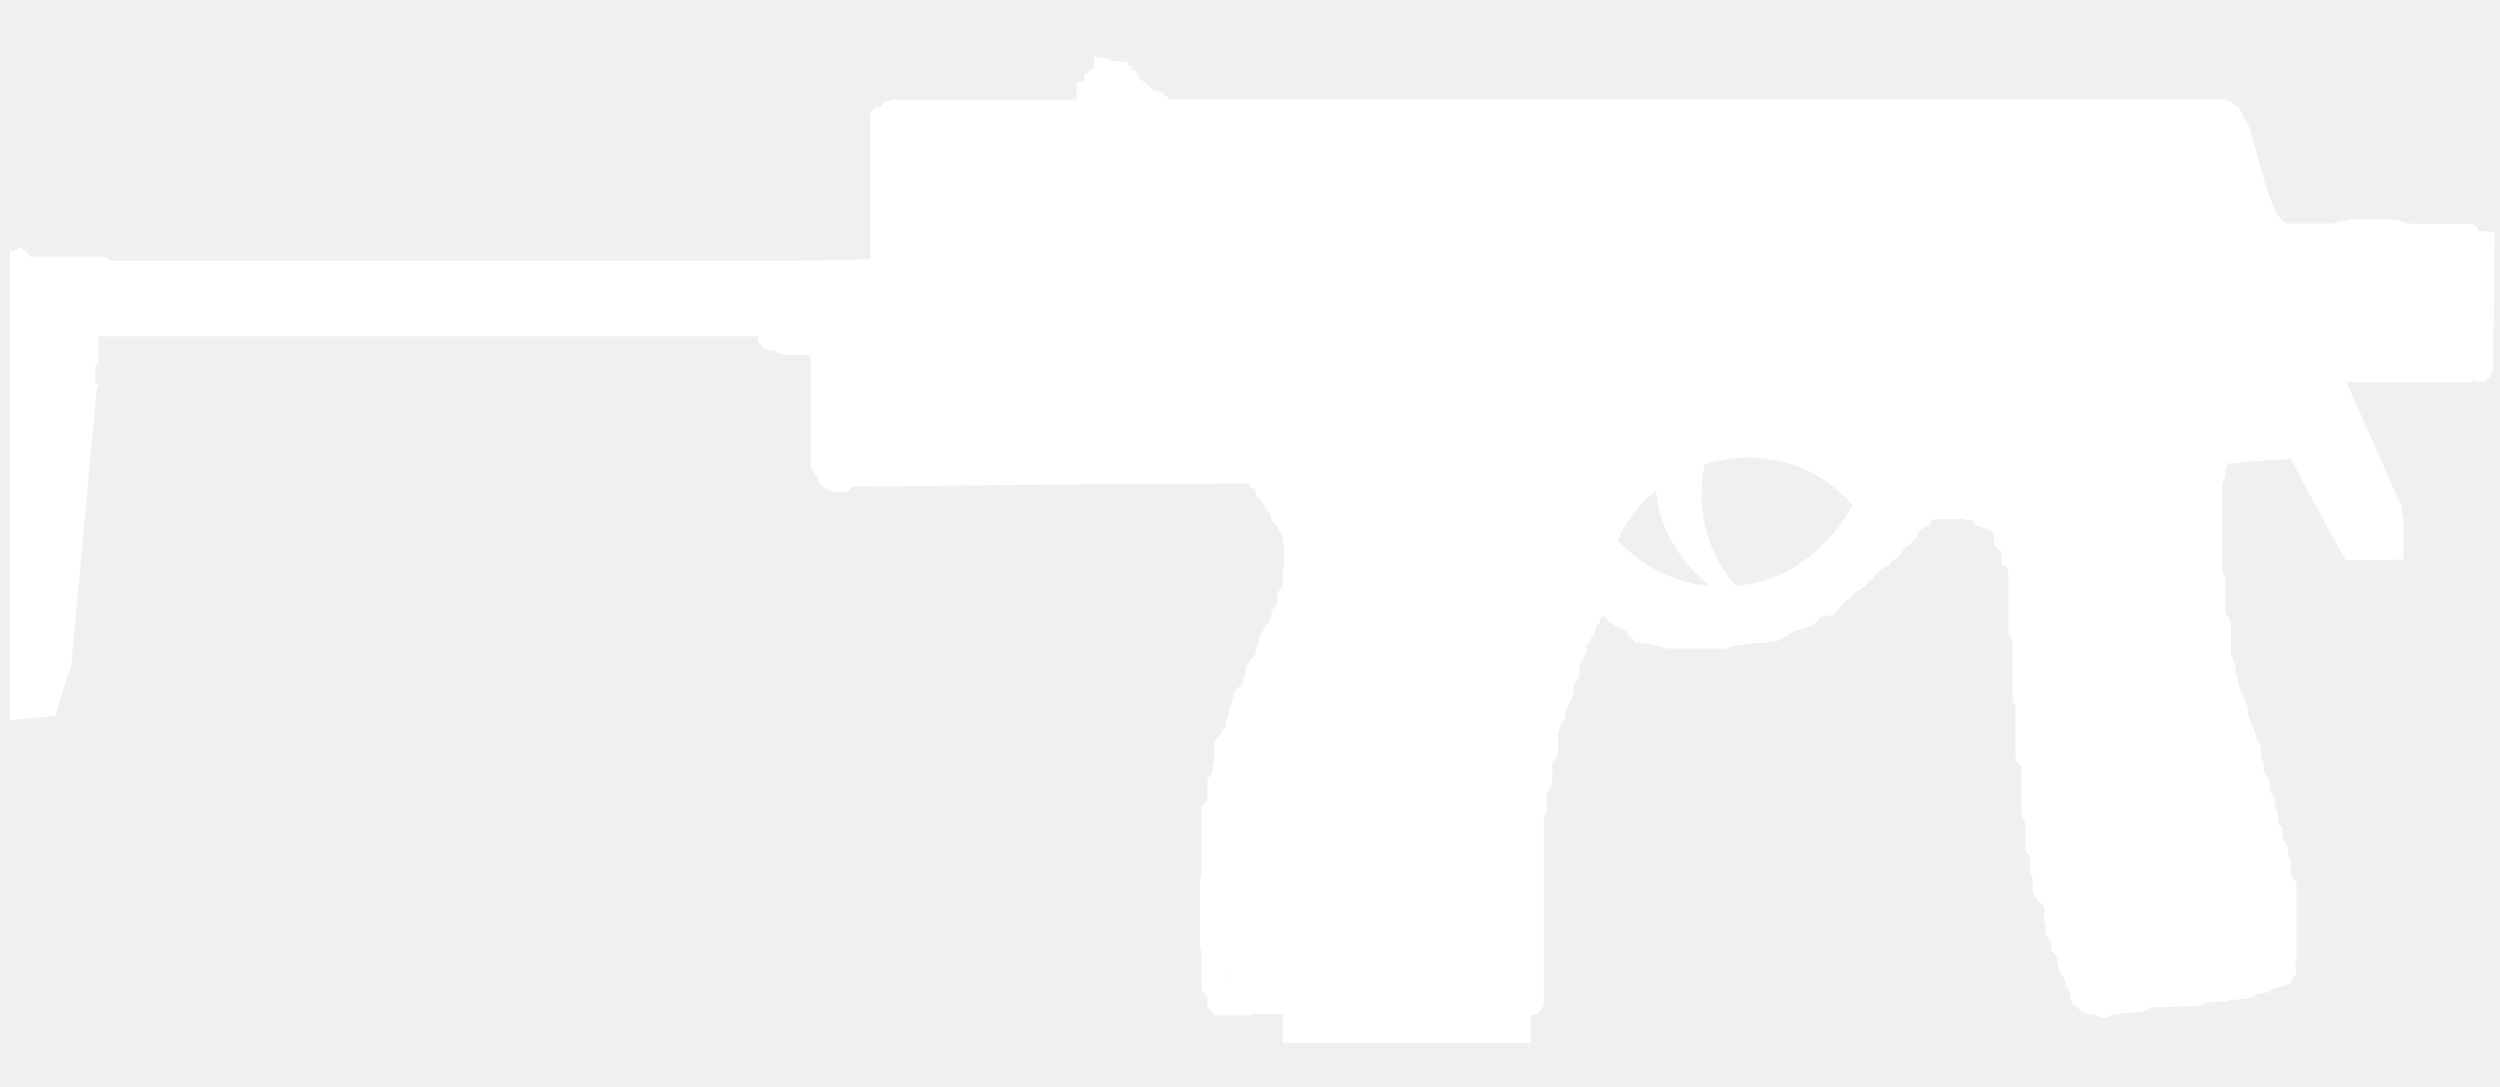
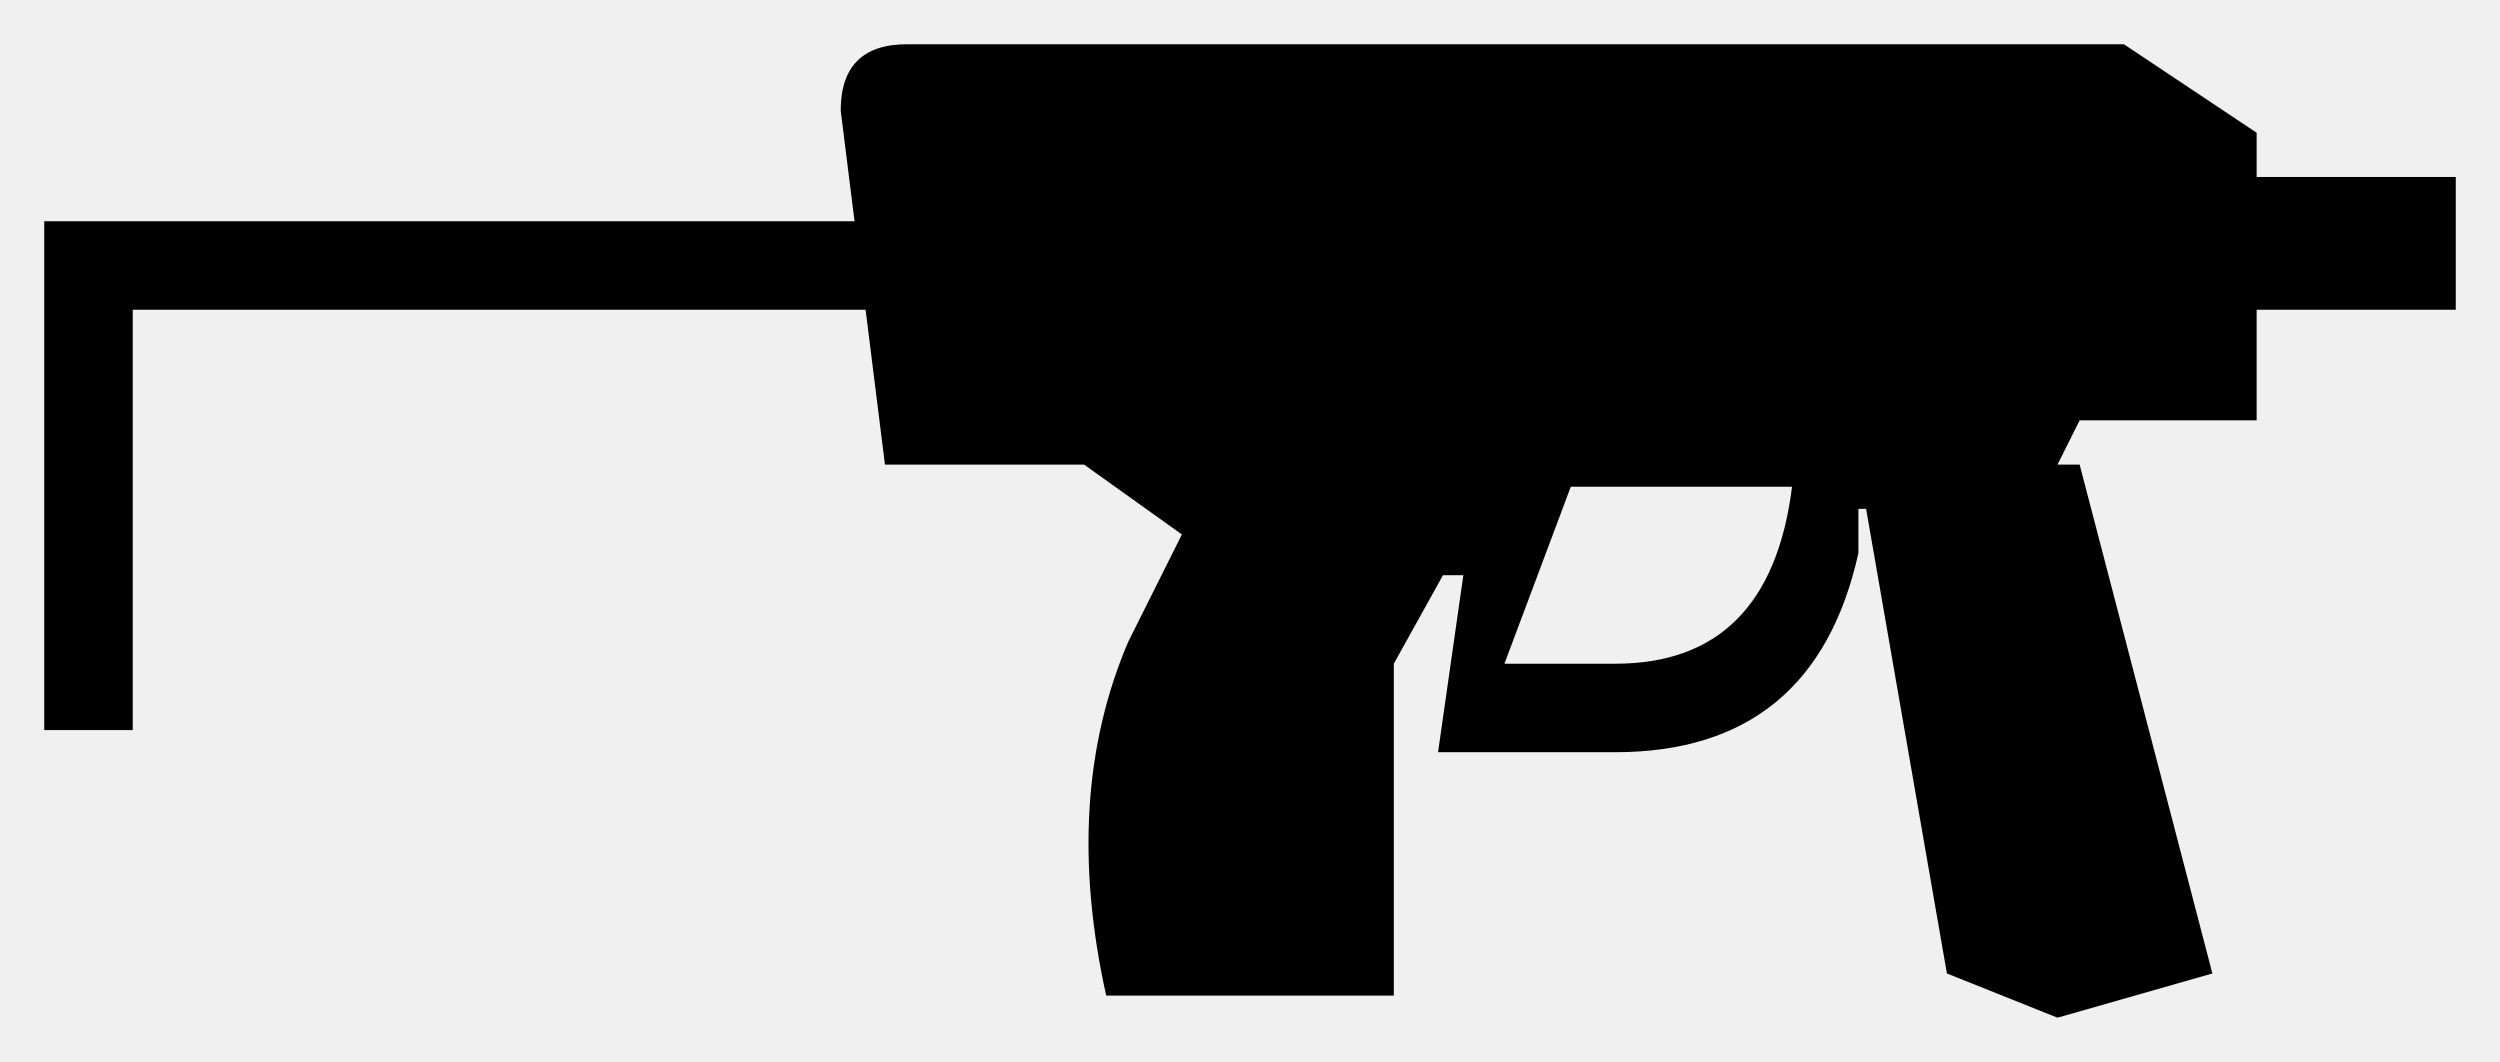
- <svg xmlns="http://www.w3.org/2000/svg" version="1.1" x="0px" y="0px" width="73.625px" height="32px" viewBox="0 0 73.625 32" enable-background="new 0 0 73.625 32" xml:space="preserve">
-   <g id="Selected_Items">
-     <g>
-       <g id="Selected_Items_37_">
-         <path fill-rule="evenodd" clip-rule="evenodd" fill="#FFFFFF" d="M32.092,2.094c0.028-0.028,0.069-0.056,0.125-0.083     c0-0.029,0-0.056,0-0.084V1.841c0-0.028,0-0.056,0-0.083V1.673c0.169,0.029,0.337,0.042,0.505,0.042c0,0.028,0,0.055,0,0.083     c0.167,0,0.335,0.015,0.502,0.042v0.084c0.029,0,0.071,0.014,0.128,0.041c0,0.029,0,0.057,0,0.084     c0.056,0,0.099,0.015,0.126,0.043c0,0.027,0,0.068,0,0.127c0.028,0,0.056,0.028,0.083,0.083c0.028,0.028,0.056,0.056,0.083,0.082     c0.057,0.028,0.098,0.059,0.127,0.086c0.055,0.028,0.098,0.069,0.125,0.125l0.042,0.042c0.113,0.027,0.225,0.058,0.336,0.084     v0.083c0.028,0.028,0.07,0.042,0.126,0.042c0,0.028,0,0.055,0,0.084c10.363,0,20.74,0,31.131,0     c0.056,0.028,0.125,0.055,0.21,0.083c0.026,0.028,0.057,0.057,0.082,0.083c0.029,0.029,0.072,0.057,0.127,0.085l0.042,0.084     c0.028,0.028,0.042,0.069,0.042,0.126c0.026,0.029,0.042,0.057,0.042,0.084v0.042h0.043c0.026,0.056,0.055,0.096,0.083,0.124     c0.027,0.028,0.168,0.521,0.42,1.472c0.279,0.98,0.532,1.47,0.756,1.47h1.303l0.25-0.083h0.253V6.462h1.218l0.293,0.042     l0.253,0.083h1.805l0.17,0.084l0.083,0.126l0.462,0.042l-0.042,4.032l-0.043,0.083l-0.042,0.129l-0.167,0.167h-0.168L72.8,11.208     v0.044h-3.698l1.639,3.695c0,0.056,0,0.099,0,0.127c0,0.029,0,0.057,0,0.084s0.014,0.068,0.043,0.125v0.042     c0,0.056,0,0.097,0,0.126c0,0.029,0,0.055,0,0.085c0,0.028,0,0.068,0,0.124v0.798c0,0.028-0.561,0.043-1.682,0.043     c-0.054-0.028-0.6-1.021-1.638-2.983c-0.446,0.029-0.896,0.057-1.342,0.084c-0.085,0-0.156,0.013-0.211,0.041     c-0.086,0-0.154,0-0.209,0h-0.084c0,0.028-0.013,0.055-0.042,0.084c0,0.059-0.015,0.084-0.042,0.084c0,0.056,0,0.099,0,0.125     c0,0.031,0,0.06,0,0.087s-0.014,0.056-0.044,0.083c0,0.056-0.013,0.098-0.041,0.124c0,0.028,0,0.059,0,0.086s0,0.069,0,0.125     v0.041c0,0.058,0,0.099,0,0.128c0,0.026,0,0.056,0,0.083c0,0.029,0,0.071,0,0.126c0,0.028,0,0.056,0,0.083s0,0.056,0,0.086v0.083     c0,0.029,0,0.07,0,0.125c0,0.027,0,0.056,0,0.084c0,0.028,0,0.057,0,0.084c0,0.054,0,0.096,0,0.125v0.084     c0,0.028,0,0.071,0,0.125v0.042c0,0.057,0,0.099,0,0.127s0,0.056,0,0.083s0,0.072,0,0.128v0.041c0,0.056,0,0.098,0,0.125     c0,0.029,0,0.057,0,0.084s0,0.07,0,0.125v0.043c0,0.056,0,0.097,0,0.126v0.042c0,0.028,0,0.069,0,0.125c0,0.028,0,0.056,0,0.083     c0.028,0.029,0.056,0.057,0.084,0.084c0,0.058,0,0.098,0,0.126v0.083c0,0.029,0,0.07,0,0.127v0.042c0,0.056,0,0.097,0,0.125     c0,0.029,0,0.056,0,0.084c0,0.028,0,0.071,0,0.127v0.041c0,0.058,0,0.1,0,0.126v0.083c0,0.028,0,0.07,0,0.127     c0.028,0.029,0.042,0.055,0.042,0.084c0.029,0.026,0.055,0.055,0.083,0.083c0,0.059,0.015,0.099,0.044,0.127v0.083     c0,0.029,0,0.057,0,0.084c0,0.029,0,0.057,0,0.084c0,0.055,0,0.098,0,0.125v0.084c0,0.028,0,0.07,0,0.126v0.041     c0,0.056,0,0.1,0,0.127s0,0.056,0,0.084c0,0.028,0,0.068,0,0.125c0,0.029,0.012,0.041,0.042,0.041c0,0.057,0.014,0.1,0.041,0.127     c0,0.029,0.016,0.056,0.041,0.085c0,0.027,0,0.068,0,0.124c0,0.028,0,0.056,0,0.084s0.016,0.057,0.044,0.084     c0,0.056,0.013,0.098,0.042,0.125v0.086c0,0.027,0,0.055,0,0.083c0.028,0.028,0.041,0.056,0.041,0.083     c0.028,0.056,0.042,0.099,0.042,0.126c0.028,0.028,0.042,0.058,0.042,0.084c0.026,0.027,0.042,0.056,0.042,0.083v0.084     c0.029,0.056,0.057,0.096,0.084,0.125c0,0.028,0.014,0.059,0.042,0.086c0,0.028,0,0.069,0,0.125c0,0.028,0,0.055,0,0.084     c0,0.029,0.012,0.058,0.042,0.084c0,0.027,0,0.07,0,0.125c0.028,0,0.041,0.028,0.041,0.084c0.029,0.028,0.044,0.056,0.044,0.084     c0.029,0.028,0.042,0.056,0.042,0.083c0.028,0.056,0.041,0.099,0.041,0.127c0.028,0,0.042,0.028,0.042,0.083     c0,0.028,0,0.055,0,0.084c0.028,0.026,0.057,0.057,0.084,0.085c0,0.056,0.015,0.096,0.041,0.124c0,0.028,0,0.056,0,0.085     c0,0.028,0,0.055,0,0.083v0.082c0,0.057,0,0.101,0,0.128c0.028,0.028,0.057,0.056,0.085,0.083c0,0.028,0,0.069,0,0.126     c0,0.028,0,0.056,0,0.083c0,0.029,0,0.057,0,0.084c0.028,0.028,0.056,0.071,0.083,0.126c0.028,0,0.042,0.03,0.042,0.084     c0.028,0.028,0.042,0.056,0.042,0.083c0,0.029,0,0.057,0,0.084s0,0.07,0,0.125c0.028,0.028,0.043,0.056,0.043,0.084     c0,0.028,0.014,0.056,0.042,0.084c0.029,0.056,0.057,0.083,0.083,0.083c0,0.056,0,0.1,0,0.127c0,0.027,0,0.057,0,0.084     c0,0.027,0,0.055,0,0.083c0.03,0.057,0.058,0.1,0.085,0.127c0,0.028,0,0.056,0,0.083c0,0.028,0,0.071,0,0.127v0.042     c0,0.056,0.014,0.098,0.043,0.126c0.028,0.029,0.056,0.057,0.083,0.084c0,0.028,0,0.069,0,0.125v0.085c0,0.027,0,0.056,0,0.083     c0.028,0.028,0.042,0.054,0.042,0.083c0.028,0.027,0.056,0.069,0.083,0.127c0,0.028,0.014,0.055,0.042,0.083     c0,0.029,0,0.057,0,0.084v0.084c0,0.028,0.013,0.068,0.041,0.126c0,0.027,0.015,0.055,0.042,0.084c0,0.027,0,0.056,0,0.083     c0,0.056,0,0.097,0,0.125c0,0.029,0,0.057,0,0.086c0,0.027,0,0.068,0,0.124l0.043,0.043c0.027,0.057,0.055,0.099,0.083,0.126     s0.042,0.056,0.042,0.084c0,0.028,0,0.07,0,0.126v0.042c0,0.056,0,0.097,0,0.125v0.087c0,0.027,0,0.068,0,0.122     c0,0.029,0,0.057,0,0.087c0,0.026,0,0.056,0,0.082c0,0.056,0,0.098,0,0.127v0.084c0,0.028,0,0.055,0,0.083s0,0.056,0,0.083     c0,0.056,0,0.1,0,0.128v0.082c0,0.031,0,0.072,0,0.129v0.04c0,0.057,0,0.099,0,0.127c0,0.029,0,0.057,0,0.084s0,0.069,0,0.125     v0.041c0,0.059,0,0.1,0,0.128v0.083c0,0.028,0,0.071,0,0.126c0,0.029,0,0.056,0,0.083s0,0.057,0,0.084     c0,0.057-0.015,0.097-0.042,0.126v0.042c0.028,0.027,0.042,0.07,0.042,0.126v0.042c-0.028,0.057-0.057,0.098-0.084,0.125     c0,0.056-0.014,0.085-0.041,0.085c-0.029,0.028-0.043,0.056-0.043,0.083c-0.027,0-0.042,0.014-0.042,0.041     c-0.111,0.028-0.196,0.057-0.25,0.084c-0.085,0-0.154,0.016-0.21,0.042c-0.057,0.028-0.1,0.056-0.127,0.084     c-0.028,0.028-0.083,0.042-0.167,0.042c-0.057,0.029-0.126,0.042-0.21,0.042c-0.028,0.028-0.056,0.055-0.083,0.084     c-0.057,0-0.111,0.015-0.168,0.04c-0.142,0-0.281,0.016-0.421,0.043c-0.027,0-0.057,0-0.083,0     c-0.057,0.028-0.113,0.043-0.169,0.043c-0.196,0-0.378,0.013-0.547,0.041c-0.056,0.028-0.125,0.056-0.209,0.084     c-0.477,0.028-0.953,0.042-1.428,0.042c-0.029,0.028-0.057,0.056-0.084,0.084c-0.056,0-0.111,0.015-0.168,0.042     c-0.28,0.029-0.56,0.058-0.84,0.085c-0.028,0-0.057,0.013-0.084,0.041c-0.083,0.028-0.154,0.056-0.209,0.083     c-0.084-0.028-0.154-0.056-0.21-0.083s-0.098-0.041-0.126-0.041h-0.042c-0.084,0-0.155-0.015-0.211-0.043     c-0.083-0.057-0.139-0.098-0.169-0.125c-0.026-0.03-0.067-0.058-0.124-0.085c-0.028-0.029-0.058-0.07-0.084-0.125v-0.043     c-0.028-0.056-0.042-0.097-0.042-0.126c0-0.028,0-0.056,0-0.084c-0.028-0.028-0.041-0.07-0.041-0.126     c-0.03-0.026-0.056-0.042-0.086-0.042c0-0.057,0-0.097,0-0.125v-0.083c-0.028-0.03-0.056-0.072-0.083-0.128     c-0.029-0.026-0.058-0.054-0.084-0.083c0-0.03-0.014-0.056-0.042-0.086c0-0.056,0-0.097,0-0.125l-0.044-0.083     c0-0.028,0-0.071,0-0.128v-0.043c-0.027-0.055-0.056-0.096-0.083-0.125c-0.028-0.028-0.054-0.056-0.083-0.083     c0-0.027,0-0.07,0-0.125v-0.044c0-0.056-0.015-0.097-0.041-0.125c-0.03-0.056-0.058-0.083-0.085-0.083     c0-0.028-0.013-0.071-0.041-0.128c0-0.028,0-0.056,0-0.083c0-0.029,0-0.057,0-0.085c0-0.056-0.015-0.099-0.042-0.125v-0.083     c0-0.028,0-0.057,0-0.085c0-0.028,0-0.056,0-0.083c0-0.056,0-0.098,0-0.126v-0.084c-0.028-0.028-0.056-0.069-0.083-0.125     c-0.029,0-0.058-0.015-0.085-0.043C60,26.53,59.986,26.488,59.986,26.46c-0.028-0.028-0.057-0.056-0.084-0.083     c0-0.03-0.013-0.072-0.042-0.128v-0.041c0-0.056,0-0.097,0-0.126v-0.084c0-0.028,0-0.069,0-0.124     c0-0.028-0.013-0.059-0.041-0.087c0-0.027-0.014-0.056-0.042-0.082c0-0.056,0-0.099,0-0.128v-0.083c0-0.028,0-0.056,0-0.084     c0-0.027,0-0.055,0-0.084c0-0.055,0-0.099,0-0.126c-0.029-0.028-0.057-0.056-0.086-0.082c-0.028-0.031-0.041-0.071-0.041-0.128     v-0.043c0-0.054,0-0.098,0-0.125c0-0.029,0-0.057,0-0.084c0-0.027,0-0.069,0-0.125c0-0.028,0-0.057,0-0.085     c0-0.027,0-0.057,0-0.084c0-0.027,0-0.069,0-0.125v-0.083c-0.028-0.028-0.041-0.057-0.041-0.084     c-0.03-0.027-0.042-0.056-0.042-0.085c0-0.056-0.015-0.097-0.043-0.125v-0.084c0-0.029,0-0.057,0-0.084s0-0.056,0-0.083     c0-0.057,0-0.097,0-0.126c0-0.028,0-0.056,0-0.083s0-0.056,0-0.084v-0.085c0-0.056,0-0.097,0-0.125s0-0.056,0-0.084     c0-0.03,0-0.071,0-0.126c0-0.027,0-0.055,0-0.084c0-0.027,0-0.055,0-0.084c0-0.027,0-0.069,0-0.126v-0.083     c0-0.029-0.013-0.057-0.041-0.084c-0.03-0.028-0.058-0.056-0.084-0.083c-0.029-0.028-0.043-0.07-0.043-0.128     c0-0.027,0-0.056,0-0.083c0-0.028,0-0.057,0-0.084v-0.085c0-0.054,0-0.097,0-0.125s0-0.057,0-0.084c0-0.028,0-0.056,0-0.084     c0-0.056,0-0.098,0-0.125s0-0.056,0-0.084c0-0.028,0-0.069,0-0.125v-0.043c0-0.058,0-0.098,0-0.126s0-0.056,0-0.084     c0-0.027,0-0.068,0-0.125v-0.084c0-0.028,0-0.056,0-0.083s0-0.056,0-0.084c-0.027-0.028-0.056-0.072-0.083-0.127     c0-0.026,0-0.054,0-0.083c0-0.027,0-0.057,0-0.084v-0.083c0-0.028,0-0.069,0-0.128c0-0.028,0-0.056,0-0.083     c0-0.027,0-0.055,0-0.083c0-0.056,0-0.1,0-0.127c0-0.028,0-0.057,0-0.084s0-0.069,0-0.125v-0.043c0-0.054,0-0.097,0-0.123     c0-0.03,0-0.057,0-0.087c0-0.027,0-0.068,0-0.125v-0.043c0-0.057,0-0.098,0-0.125v-0.085c0-0.028,0-0.068,0-0.125     c0-0.028,0-0.056,0-0.083c0-0.029,0-0.057,0-0.084c-0.028-0.056-0.042-0.098-0.042-0.126c-0.028,0-0.057-0.028-0.084-0.083     c0-0.028,0-0.056,0-0.083s0-0.058,0-0.084c0-0.058,0-0.099,0-0.126v-0.084c0-0.028,0-0.07,0-0.125v-0.042     c0-0.057,0-0.099,0-0.127s0-0.056,0-0.083s0-0.069,0-0.127v-0.042c0-0.055,0-0.097,0-0.125v-0.084c0-0.028,0-0.071,0-0.125     c0-0.029,0-0.057,0-0.084c0-0.029,0-0.057,0-0.084c0-0.056,0-0.099,0-0.126v-0.084c0-0.028,0-0.069,0-0.126V16.84     c0-0.056-0.013-0.099-0.041-0.127s-0.072-0.041-0.127-0.041c0-0.029-0.013-0.071-0.042-0.127v-0.042c0-0.057,0-0.098,0-0.127     v-0.125c-0.056-0.028-0.097-0.07-0.125-0.125c-0.029-0.028-0.058-0.041-0.085-0.041c0-0.057,0-0.101,0-0.128s0-0.056,0-0.083     s0-0.07,0-0.127c0-0.028-0.013-0.042-0.041-0.042c-0.028-0.028-0.056-0.055-0.085-0.083l-0.083-0.043     c-0.111-0.028-0.195-0.058-0.252-0.084c-0.026,0-0.068-0.029-0.124-0.084V15.37c-0.029-0.028-0.057-0.043-0.084-0.043     c-0.085,0-0.169-0.014-0.252-0.042h-0.083c-0.028,0-0.07,0-0.126,0s-0.142,0-0.253,0c-0.057,0-0.139,0-0.252,0     c-0.056,0-0.126,0.015-0.209,0.042c0,0.056-0.013,0.097-0.041,0.126c-0.085,0.029-0.141,0.055-0.169,0.085     c-0.057,0.028-0.112,0.068-0.169,0.124c0,0.029-0.013,0.042-0.041,0.042c0,0.056,0,0.098,0,0.126     c-0.056,0.057-0.099,0.084-0.126,0.084c-0.027,0.027-0.056,0.069-0.084,0.126c-0.056,0.028-0.099,0.057-0.126,0.084     c-0.057,0.027-0.083,0.056-0.083,0.082l-0.042,0.087c-0.056,0.027-0.097,0.069-0.126,0.125c-0.028,0.028-0.069,0.057-0.126,0.084     c-0.028,0.028-0.055,0.056-0.083,0.083l-0.044,0.085c-0.056,0-0.125,0.028-0.208,0.082c-0.029,0.03-0.07,0.071-0.126,0.127     c-0.028,0-0.056,0.016-0.083,0.043c0,0.055-0.015,0.099-0.045,0.126c-0.054,0.028-0.096,0.056-0.124,0.083     s-0.056,0.069-0.084,0.125c-0.027,0.029-0.055,0.042-0.084,0.042c-0.055,0.055-0.125,0.098-0.208,0.124     c-0.029,0.059-0.057,0.086-0.085,0.086c-0.028,0.029-0.071,0.069-0.126,0.125c-0.056,0.03-0.098,0.057-0.124,0.084     c-0.028,0.028-0.058,0.058-0.085,0.085c-0.028,0.056-0.056,0.097-0.083,0.125l-0.083,0.083c-0.029,0.029-0.058,0.059-0.085,0.086     c-0.083,0.027-0.167,0.042-0.25,0.042c-0.057,0.026-0.112,0.055-0.17,0.083c-0.027,0.059-0.056,0.099-0.083,0.127     c-0.028,0-0.068,0.028-0.126,0.083c-0.084,0.029-0.167,0.057-0.251,0.084c-0.112,0.029-0.209,0.057-0.295,0.084     c-0.083,0.055-0.14,0.098-0.169,0.125c-0.054,0-0.109,0.028-0.167,0.084c-0.056,0.028-0.111,0.056-0.167,0.083     c-0.111,0-0.21,0.015-0.294,0.043c-0.029,0-0.056,0-0.083,0c-0.058,0-0.113,0-0.169,0c-0.224,0.028-0.463,0.056-0.715,0.083     c-0.083,0.029-0.153,0.057-0.209,0.084c-0.587,0-1.176,0-1.765,0c-0.055-0.028-0.139-0.056-0.251-0.084     c-0.14-0.028-0.295-0.056-0.462-0.083c-0.055,0-0.125,0-0.21,0c0-0.057-0.028-0.099-0.084-0.126     c-0.028-0.056-0.071-0.084-0.126-0.084c0-0.028-0.015-0.071-0.042-0.125c-0.056-0.028-0.097-0.056-0.125-0.084     c-0.058-0.028-0.142-0.056-0.252-0.084c0-0.056-0.028-0.083-0.085-0.083c-0.056-0.028-0.097-0.068-0.125-0.127     c-0.029-0.028-0.071-0.057-0.127-0.083c0,0.026-0.015,0.055-0.043,0.083c-0.027,0.059-0.041,0.099-0.041,0.127     c-0.029,0-0.058,0.028-0.085,0.083c0,0.029,0,0.057,0,0.084c-0.026,0.029-0.041,0.057-0.041,0.084     c-0.029,0.055-0.042,0.098-0.042,0.125c-0.027,0-0.056,0.028-0.083,0.084c0,0.028-0.015,0.07-0.043,0.126     c-0.028,0-0.056,0.014-0.083,0.041c0,0.056,0,0.1,0,0.127s0,0.056,0,0.084c-0.028,0.028-0.042,0.068-0.042,0.125l-0.042,0.041     c-0.028,0.057-0.043,0.1-0.043,0.127c-0.027,0.029-0.056,0.056-0.083,0.085c0,0.027,0,0.068,0,0.124c0,0.028,0,0.056,0,0.084     s0,0.057,0,0.084c0,0.056-0.014,0.098-0.042,0.125l-0.044,0.086c-0.027,0.027-0.055,0.055-0.083,0.083c0,0.028,0,0.056,0,0.083     c0,0.056,0,0.099,0,0.126c0,0.028,0,0.058,0,0.084c-0.029,0.027-0.042,0.056-0.042,0.083c0,0.057-0.014,0.084-0.043,0.084     c-0.029,0.056-0.041,0.096-0.041,0.125c-0.029,0.028-0.043,0.059-0.043,0.086c-0.029,0.028-0.056,0.069-0.085,0.125     c0,0.028,0,0.055,0,0.084c0,0.029,0,0.058,0,0.084s-0.013,0.07-0.041,0.125c-0.028,0-0.056,0.028-0.083,0.084     c0,0.028-0.015,0.056-0.042,0.084c0,0.028,0,0.056,0,0.083c-0.028,0.056-0.042,0.099-0.042,0.127v0.083c0,0.028,0,0.055,0,0.084     c0,0.026,0,0.057,0,0.085c0,0.056,0,0.096,0,0.124s0,0.056,0,0.085c0,0.028,0,0.055,0,0.083l-0.042,0.082     c-0.028,0.057-0.041,0.101-0.041,0.128c-0.03,0.028-0.058,0.056-0.086,0.083c0,0.028,0,0.069,0,0.126c0,0.028,0,0.056,0,0.083     c0,0.029,0,0.057,0,0.084s0,0.071,0,0.126v0.084c0,0.028,0,0.056,0,0.083c-0.028,0.029-0.042,0.057-0.042,0.084     s-0.014,0.07-0.042,0.125c-0.028,0.028-0.057,0.056-0.083,0.084c0,0.028,0,0.056,0,0.084v0.083c0,0.056,0,0.1,0,0.127     c0,0.027,0,0.057,0,0.084c0,0.027,0,0.055,0,0.083c0,0.057,0,0.1,0,0.127c-0.028,0.028-0.042,0.056-0.042,0.083     c-0.029,0.028-0.042,0.071-0.042,0.127v0.042c0,0.056,0,0.098,0,0.126c0,0.029,0,0.057,0,0.084s0,0.069,0,0.125v0.085     c0,0.027,0,0.056,0,0.083s0,0.054,0,0.083c0,0.027,0,0.069,0,0.127c0,0.028,0,0.055,0,0.083c0,0.029,0,0.057,0,0.084v0.084     c0,0.028,0,0.068,0,0.126c0,0.027,0,0.055,0,0.084c0,0.027,0,0.056,0,0.083c0,0.056,0,0.097,0,0.125c0,0.029,0,0.057,0,0.086     c0,0.027,0,0.068,0,0.124v0.043c0,0.057,0,0.099,0,0.126s0,0.056,0,0.084c0,0.028,0,0.07,0,0.126v0.042c0,0.056,0,0.097,0,0.125     v0.087c0,0.027,0,0.068,0,0.122c0,0.029,0,0.057,0,0.087c0,0.026,0,0.056,0,0.082c0,0.056,0,0.098,0,0.127v0.084     c0,0.028,0,0.055,0,0.083s0,0.056,0,0.083c0,0.056,0,0.1,0,0.128v0.082c0,0.031,0,0.072,0,0.129v0.04c0,0.057,0,0.099,0,0.127     c0,0.029,0,0.057,0,0.084s0,0.069,0,0.125v0.041c0,0.059,0,0.1,0,0.128v0.083c0,0.028,0,0.071,0,0.126c0,0.029,0,0.056,0,0.083     s0,0.057,0,0.084c0,0.057,0,0.097,0,0.126v0.083c0,0.028,0,0.071,0,0.127v0.042c0,0.056,0,0.097,0,0.125c0,0.029,0,0.059,0,0.086     c0,0.026,0,0.069,0,0.123v0.043c0,0.057,0,0.098,0,0.126c0,0.028,0,0.056,0,0.084c0,0.028,0,0.071,0,0.125     c0,0.031,0,0.059,0,0.086s0,0.055,0,0.083l-0.044,0.084c-0.026,0.028-0.054,0.07-0.082,0.126     c-0.027,0.029-0.058,0.058-0.085,0.085c-0.056,0-0.111,0-0.169,0v0.041c0,0.056,0,0.098,0,0.125s0,0.056,0,0.084     c0,0.028,0,0.071,0,0.127v0.041c0,0.056,0,0.099,0,0.126c0,0.03,0,0.058,0,0.084s0,0.07,0,0.126c0,0.029,0,0.057,0,0.084     c-2.435,0-4.871,0-7.31,0v-0.042c0-0.028,0-0.056,0-0.084v-0.083c0-0.027,0-0.069,0-0.126c0-0.029,0-0.057,0-0.084     s0-0.056,0-0.083c0-0.057,0-0.1,0-0.126V30.03c0-0.028,0-0.068,0-0.124v-0.043c-0.278,0-0.559,0-0.839,0     c-0.028,0-0.056,0.016-0.083,0.043c-0.056,0-0.113,0-0.168,0c-0.084,0-0.154,0-0.211,0c-0.055,0-0.099,0-0.126,0     c-0.057,0-0.111,0-0.168,0c-0.083,0-0.152,0-0.208,0c-0.086,0-0.155-0.015-0.211-0.043c-0.056-0.057-0.098-0.098-0.125-0.125     c-0.03-0.03-0.057-0.058-0.085-0.085c0-0.029,0-0.07,0-0.125v-0.043c0-0.056,0-0.097,0-0.126     c-0.028-0.028-0.057-0.056-0.083-0.084c-0.028-0.028-0.057-0.07-0.086-0.126v-0.042c0-0.057,0-0.097,0-0.125v-0.083     c0-0.03,0-0.072,0-0.128c0-0.026,0-0.054,0-0.083c0-0.03,0-0.056,0-0.086c0-0.056,0-0.097,0-0.125v-0.083     c0-0.028,0-0.071,0-0.128v-0.043c0-0.055,0-0.096,0-0.125c0-0.028,0-0.056,0-0.083c-0.027-0.027-0.041-0.07-0.041-0.125v-0.044     c0-0.056,0-0.097,0-0.125v-0.083c0-0.028,0-0.071,0-0.128c0-0.028,0-0.056,0-0.083c0-0.029,0-0.057,0-0.085     c0-0.056,0-0.099,0-0.125v-0.083c0-0.028,0-0.057,0-0.085c0-0.028,0-0.056,0-0.083c0-0.056,0-0.098,0-0.126v-0.084     c0-0.028,0-0.069,0-0.125v-0.043c0-0.056,0-0.098,0-0.125s0-0.056,0-0.083c0-0.03,0-0.072,0-0.128v-0.041     c0-0.056,0-0.097,0-0.126v-0.084c0-0.028,0-0.069,0-0.124c0.028-0.028,0.041-0.059,0.041-0.087c0-0.027,0-0.056,0-0.082     c0-0.056,0-0.099,0-0.128v-0.083c0-0.028,0-0.056,0-0.084c0-0.027,0-0.055,0-0.084c0-0.055,0-0.099,0-0.126s0-0.056,0-0.082     c0-0.031,0-0.071,0-0.128v-0.043c0-0.054,0-0.098,0-0.125c0-0.029,0-0.057,0-0.084c0-0.027,0-0.069,0-0.125     c0-0.028,0-0.057,0-0.085c0-0.027,0-0.057,0-0.084c0-0.027,0-0.069,0-0.125v-0.083c0-0.028,0-0.057,0-0.084     c0-0.027,0-0.056,0-0.085c0-0.056,0-0.097,0-0.125v-0.084c0-0.029,0-0.057,0-0.084c0.03-0.028,0.043-0.056,0.043-0.083     c0.057-0.057,0.098-0.097,0.126-0.126c0-0.028,0-0.056,0-0.083s0-0.056,0-0.084v-0.085c0-0.056,0-0.097,0-0.125s0-0.056,0-0.084     c0-0.03,0-0.071,0-0.126c0-0.027,0.014-0.055,0.043-0.084c0.026-0.027,0.056-0.055,0.083-0.084c0-0.027,0.014-0.069,0.041-0.126     v-0.083c0-0.029,0-0.057,0-0.084s0.015-0.056,0.043-0.083c0-0.028,0-0.07,0-0.128c0-0.027,0-0.056,0-0.083     c0-0.028,0-0.057,0-0.084v-0.085c0-0.054,0-0.097,0-0.125s0-0.057,0-0.084c0.028-0.028,0.042-0.056,0.042-0.084     c0.057-0.056,0.098-0.098,0.125-0.125c0.028-0.028,0.044-0.056,0.044-0.084c0.026-0.028,0.057-0.069,0.084-0.125l0.041-0.043     c0-0.058,0-0.098,0-0.126s0.013-0.056,0.043-0.084c0-0.027,0.013-0.068,0.041-0.125v-0.084c0-0.028,0-0.056,0-0.083     c0.028-0.028,0.043-0.056,0.043-0.084c0.028-0.028,0.042-0.072,0.042-0.127c0.026-0.026,0.041-0.054,0.041-0.083     c0-0.027,0-0.057,0-0.084l0.042-0.083c0-0.028,0.014-0.069,0.042-0.128c0.029-0.028,0.071-0.056,0.127-0.083     c0.028-0.027,0.056-0.055,0.083-0.083c0-0.056,0-0.1,0-0.127c0.028-0.028,0.041-0.057,0.041-0.084     c0.029-0.028,0.044-0.069,0.044-0.125v-0.043c0-0.054,0-0.097,0-0.123c0.027-0.03,0.055-0.057,0.084-0.087     c0-0.027,0.015-0.068,0.041-0.125c0.03-0.028,0.056-0.043,0.085-0.043c0.028-0.057,0.056-0.098,0.083-0.125v-0.085     c0-0.028,0.014-0.068,0.041-0.125c0.028-0.028,0.043-0.056,0.043-0.083c0-0.029,0-0.057,0-0.084c0-0.056,0-0.098,0-0.126     c0.027,0,0.056-0.028,0.084-0.083c0.028-0.028,0.042-0.056,0.042-0.083s0.014-0.058,0.041-0.084     c0.028-0.058,0.055-0.099,0.083-0.126c0.03,0,0.058-0.028,0.086-0.084c0-0.028,0.014-0.07,0.042-0.125v-0.042     c0-0.057,0-0.099,0-0.127c0.027-0.028,0.056-0.056,0.082-0.083c0.03-0.028,0.058-0.069,0.085-0.127v-0.042     c0-0.055,0-0.097,0-0.125v-0.084c0-0.028,0.015-0.071,0.043-0.125c0.028-0.029,0.056-0.057,0.083-0.084     c0-0.029,0.013-0.057,0.041-0.084c0-0.056,0-0.099,0-0.126v-0.084c0-0.028,0-0.069,0-0.126V16.84     c0-0.056,0.015-0.099,0.043-0.127v-0.041c0-0.029,0-0.071,0-0.127v-0.042c0-0.057,0-0.098,0-0.127v-0.082c0-0.03,0-0.071,0-0.128     c0-0.026,0-0.056,0-0.082c-0.028-0.029-0.043-0.057-0.043-0.085v-0.084c0-0.028,0-0.07,0-0.126     c-0.028-0.029-0.041-0.057-0.041-0.084c-0.028-0.028-0.056-0.055-0.083-0.083c-0.028-0.056-0.043-0.101-0.043-0.127l-0.085-0.084     c-0.026-0.028-0.055-0.068-0.082-0.125v-0.043c-0.029-0.054-0.042-0.097-0.042-0.125c-0.029-0.028-0.057-0.056-0.086-0.084     c-0.028-0.029-0.055-0.07-0.083-0.126l-0.041-0.041c0-0.056-0.014-0.098-0.042-0.128c-0.029-0.027-0.072-0.056-0.128-0.083     c-0.027-0.029-0.041-0.071-0.041-0.126c0-0.027,0-0.057,0-0.084c-0.028-0.028-0.07-0.056-0.126-0.083     c-0.056-0.056-0.083-0.1-0.083-0.128l-6.891,0.044c-1.597,0.028-3.194,0.042-4.788,0.042c-0.029,0.028-0.057,0.069-0.086,0.125     c-0.027,0-0.056,0.013-0.084,0.041c-0.055,0-0.097,0-0.125,0c-0.056,0-0.112,0-0.169,0c-0.055,0-0.125-0.013-0.21-0.041     c-0.056-0.028-0.109-0.056-0.167-0.083c-0.028-0.056-0.057-0.1-0.085-0.128c-0.026,0-0.054-0.026-0.083-0.083     c0-0.028,0-0.056,0-0.083v-0.041c-0.028-0.028-0.057-0.044-0.084-0.044c-0.029-0.057-0.041-0.099-0.041-0.127     c-0.029-0.027-0.058-0.055-0.086-0.082c0-0.03,0-0.058,0-0.085v-0.083c0-0.056,0-0.098,0-0.126c0-0.03,0-0.058,0-0.084     c0-0.028,0-0.071,0-0.126c0-0.026,0-0.058,0-0.083c0-0.028,0-0.059,0-0.086s0-0.054,0-0.083c0-0.029,0-0.071,0-0.127     c0-0.028,0-0.056,0-0.084c0-0.026,0-0.054,0-0.084c0-0.026,0-0.067,0-0.124v-0.084c0-0.029,0-0.056,0-0.083     c0-0.03,0-0.059,0-0.086c0-0.056,0-0.097,0-0.125c0-0.028,0-0.056,0-0.085c0-0.027,0-0.055,0-0.083v-0.085     c0-0.056,0-0.097,0-0.125c0-0.029,0-0.056,0-0.084c0-0.026,0-0.057,0-0.083c0-0.057,0-0.097,0-0.126c0-0.028,0-0.056,0-0.084     c0-0.028,0-0.071,0-0.127v-0.082c0-0.029,0-0.057,0-0.085s0-0.056,0-0.083c0-0.029,0-0.073,0-0.129c0-0.028,0-0.056,0-0.083     s0-0.056,0-0.083v-0.084c0-0.028,0-0.07,0-0.125c0-0.03,0-0.057,0-0.084v-0.043c-0.167,0-0.349,0-0.545,0     c-0.083,0-0.152,0-0.21,0c-0.083-0.027-0.167-0.056-0.25-0.083c-0.028-0.028-0.056-0.056-0.083-0.083     c-0.03,0-0.058,0.015-0.085,0.042c-0.083-0.028-0.154-0.056-0.21-0.084c-0.029-0.027-0.056-0.071-0.085-0.127     c-0.028,0-0.055-0.026-0.083-0.083c0-0.028,0-0.056,0-0.084V9.907H2.894v0.756l-0.041,0.084L2.808,10.79v0.504h0.044l0.041,0.041     l-0.041,0.084l-0.759,8.235l-0.041,0.041v0.084l-0.042,0.043l-0.379,1.261l-1.345,0.126V7.386h0.086L0.54,7.345V7.304h0.084     L0.75,7.386l0.083,0.084v0.084H3.02l0.125,0.042l0.043,0.041l0.083,0.042h19.283c0.252,0,0.49,0,0.715,0     c0.7,0,1.4-0.014,2.099-0.042c0.029,0,0.058,0,0.085,0c0.057,0,0.112,0,0.168,0V7.598c0-0.028,0-0.056,0-0.086V7.427     c0-0.027,0-0.069,0-0.124c0-0.028,0-0.058,0-0.083c0-0.028,0-0.057,0-0.085c0-0.057,0-0.098,0-0.126V6.923     c0-0.028,0-0.068,0-0.124V6.757c0-0.059,0-0.098,0-0.127c0-0.028,0-0.056,0-0.083c0-0.027,0-0.071,0-0.126V6.377     c0-0.054,0-0.097,0-0.125V6.168c0-0.028,0-0.07,0-0.126c0-0.027,0-0.056,0-0.083c0-0.029,0-0.057,0-0.084     c0-0.057,0-0.097,0-0.125V5.665c0-0.028,0-0.071,0-0.127V5.497c0-0.056,0-0.098,0-0.126c0-0.03,0-0.057,0-0.083     c0-0.028,0-0.07,0-0.127V5.118c0-0.056,0-0.098,0-0.125s0-0.056,0-0.084s0-0.07,0-0.127V4.74c0-0.056,0-0.099,0-0.126V4.53     c0-0.027,0-0.07,0-0.127c0-0.028,0-0.056,0-0.083s0-0.055,0-0.083c0-0.056,0-0.1,0-0.127V4.025c0-0.028,0-0.056,0-0.083     c0-0.029,0-0.057,0-0.084c0-0.055,0-0.098,0-0.126c0-0.027,0-0.057,0-0.084s0-0.068,0-0.124V3.48c0-0.056,0-0.099,0-0.127     s0.014-0.056,0.042-0.083c0.056-0.028,0.097-0.07,0.125-0.126c0.03,0,0.085,0,0.169,0C25.985,3.115,26,3.088,26,3.06l0.042-0.043     c0.027-0.028,0.056-0.042,0.083-0.042c0.056,0,0.111,0,0.169,0V2.934c1.819,0,3.626,0,5.417,0c0-0.03,0-0.057,0-0.084     s0-0.07,0-0.126c0-0.027,0-0.058,0-0.084c0-0.029,0-0.057,0-0.084c0-0.027,0-0.055,0-0.083V2.43c0.059,0,0.126-0.016,0.21-0.044     c0-0.026,0-0.054,0-0.082V2.221C31.979,2.162,32.035,2.121,32.092,2.094z M49.945,16.881c-0.7-0.7-1.091-1.511-1.175-2.437     c-0.112,0.084-0.211,0.169-0.294,0.252c-0.364,0.365-0.645,0.769-0.841,1.218c0.028,0.027,0.07,0.069,0.128,0.126     c0.754,0.728,1.624,1.134,2.604,1.218C50.227,17.147,50.084,17.023,49.945,16.881z M54.566,14.866     c-0.056-0.056-0.111-0.114-0.167-0.169c-0.814-0.813-1.794-1.218-2.942-1.218c-0.446,0-0.868,0.07-1.26,0.209     c-0.057,0.25-0.085,0.532-0.085,0.84c0,1.038,0.337,1.947,1.01,2.73c0.979-0.084,1.833-0.491,2.563-1.218     C54.049,15.677,54.342,15.285,54.566,14.866z M36.208,28.77c0-0.026,0-0.054,0-0.083h-0.043c0,0.057,0.015,0.098,0.043,0.125     V28.77z" />
-       </g>
+ <svg xmlns="http://www.w3.org/2000/svg" viewBox="2 17 113 48">
+   <g fill="#000">
+     <defs>
+       <mask id="mp9-cutouts" maskUnits="userSpaceOnUse" x="0" y="0" width="180" height="80" style="mask-type:luminance">
+         <rect width="180" height="80" fill="#fff" />
+         <g fill="#000">
+           <path d="M73 39l-3 8h5q7 0 8-8z" />
+         </g>
+       </mask>
+     </defs>
+     <g mask="url(#mp9-cutouts)">
+       <path d="M4 27h39v4H8v19H4z " />
+       <path d="M40 22q0-3 3-3h55l6 4v13h-8l-2 4H78l-7 3H58l-7-5H42z" />
+       <path d="M57 38h13l-5 9v15H52q-2-9 1-16z " />
+       <path d="M86 38h10l6 23-7 2-5-2z" />
+       <path d="M69 37h17v5q-2 9-11 9h-8z " />
+       <rect x="103" y="25" width="10" height="6" rx="0" />
    </g>
  </g>
-   <g id="guides">
- </g>
</svg>
